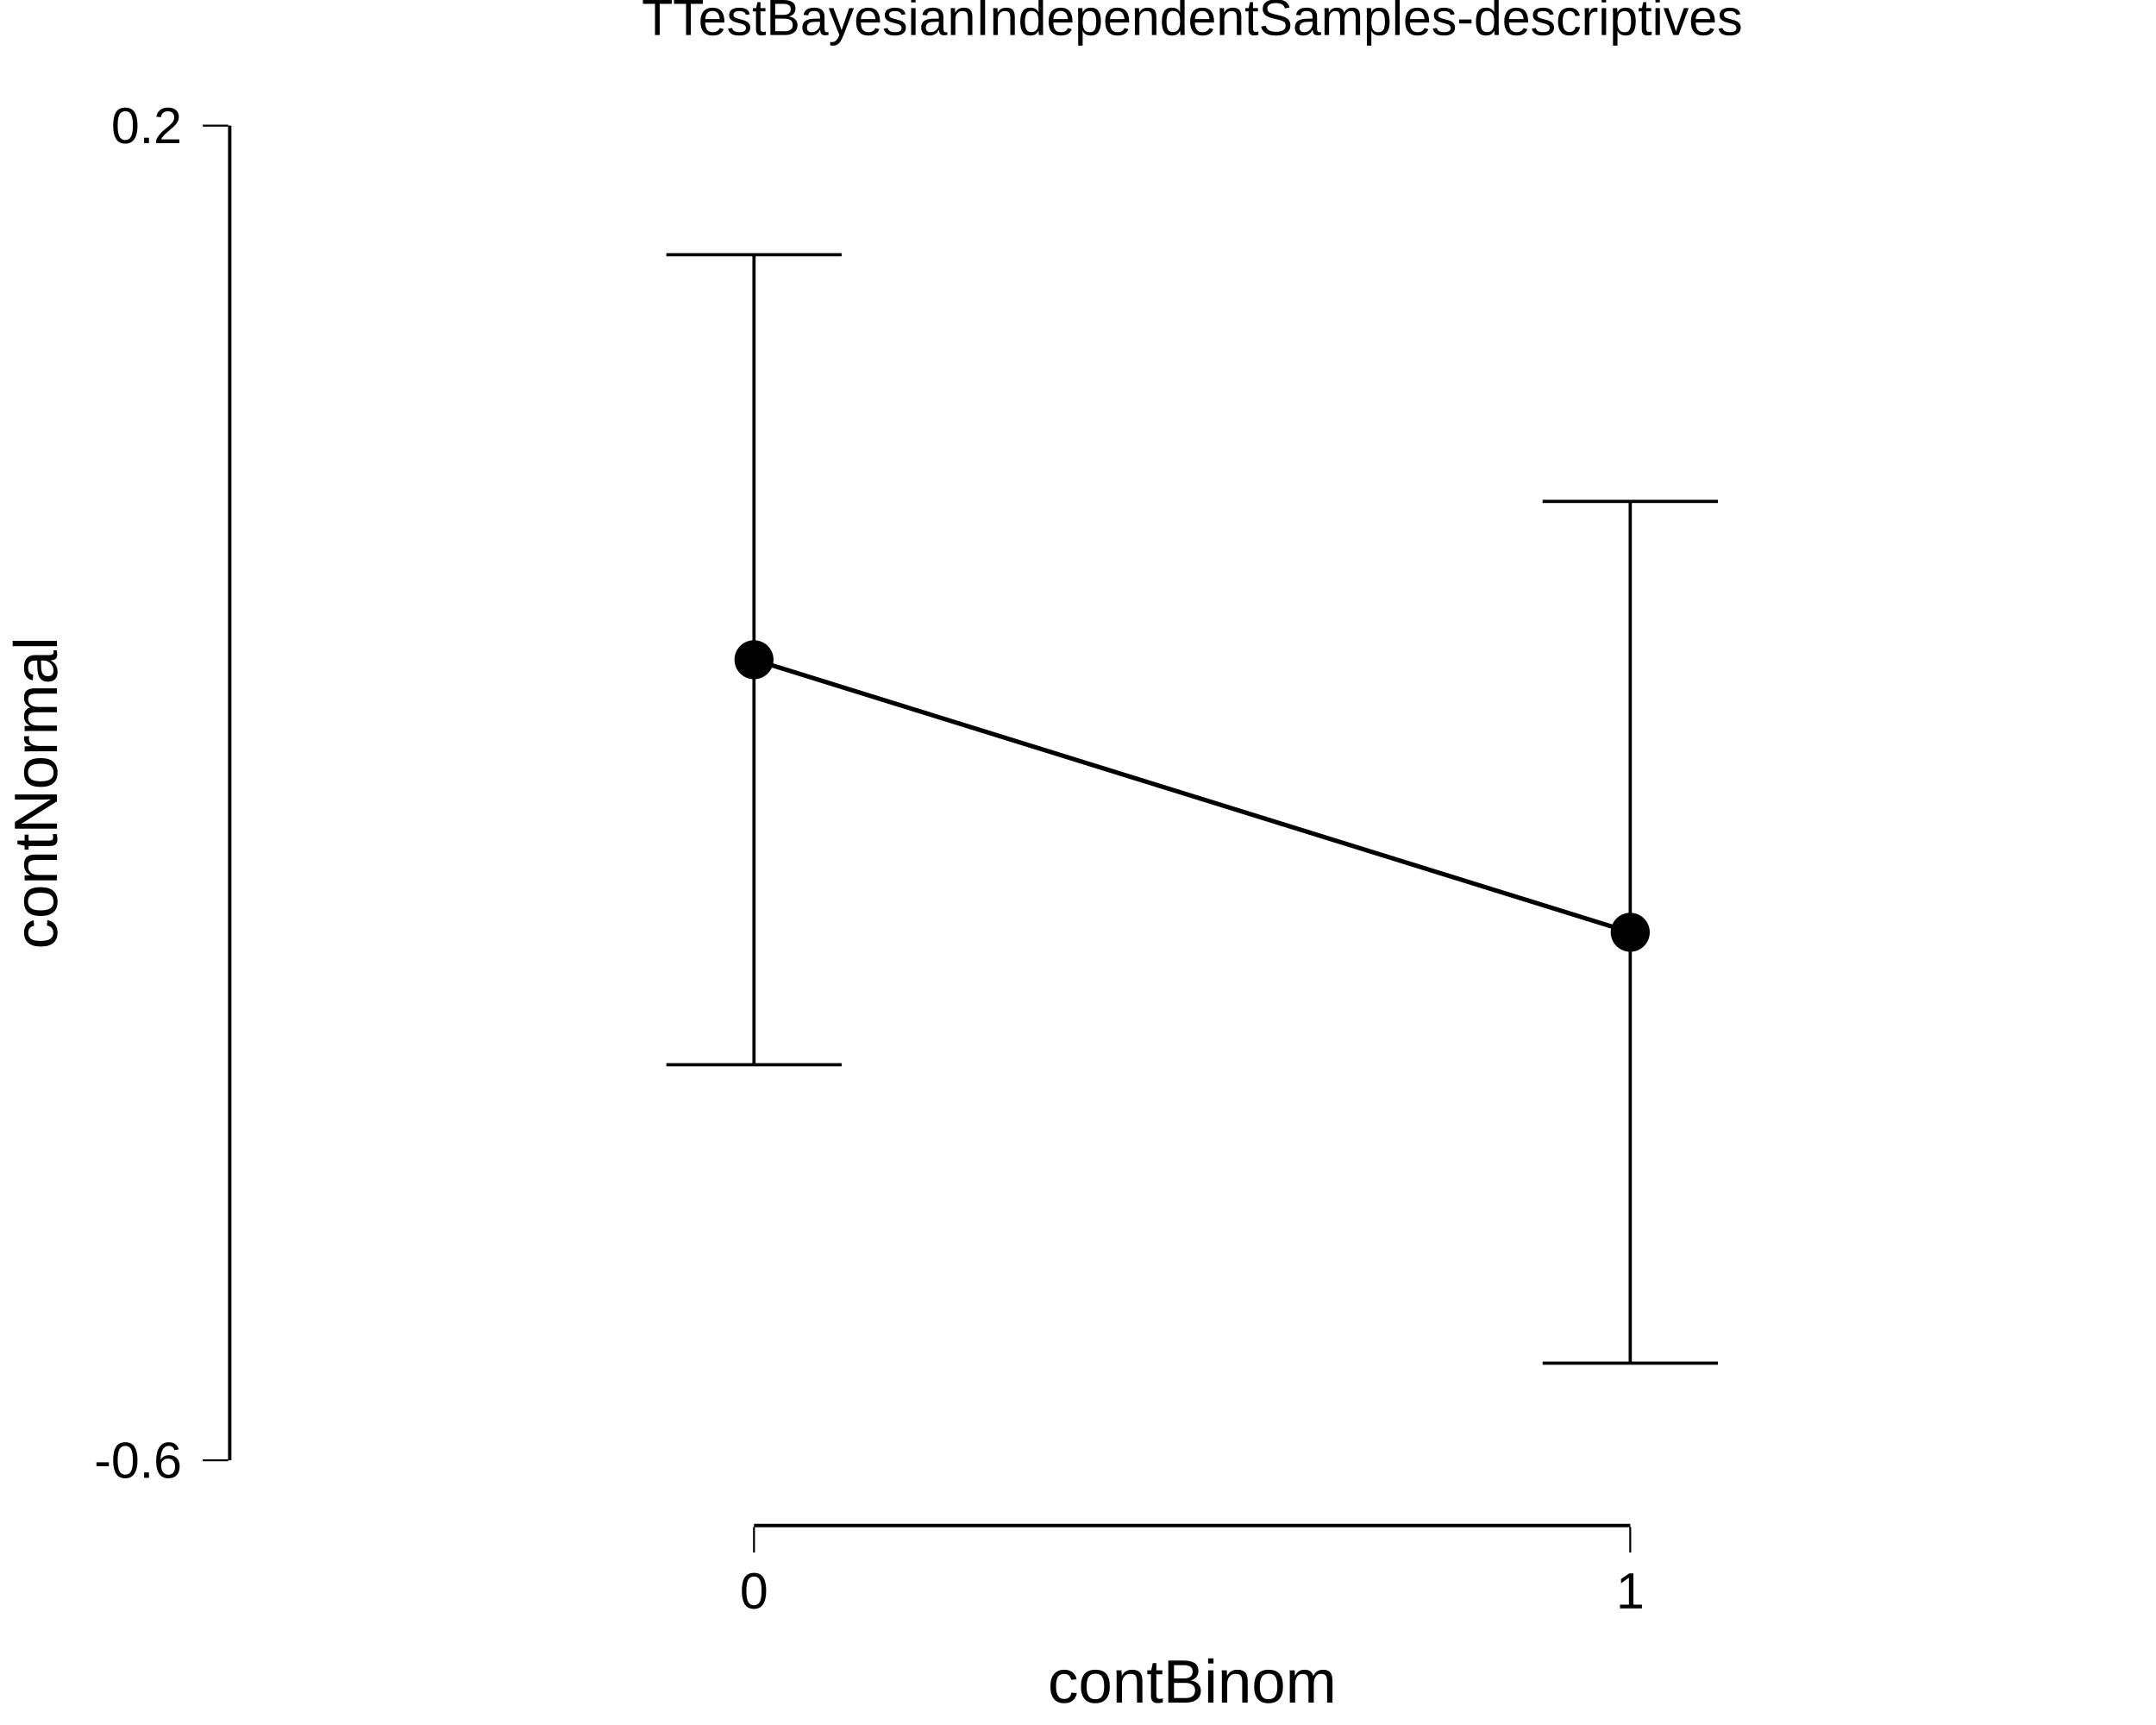
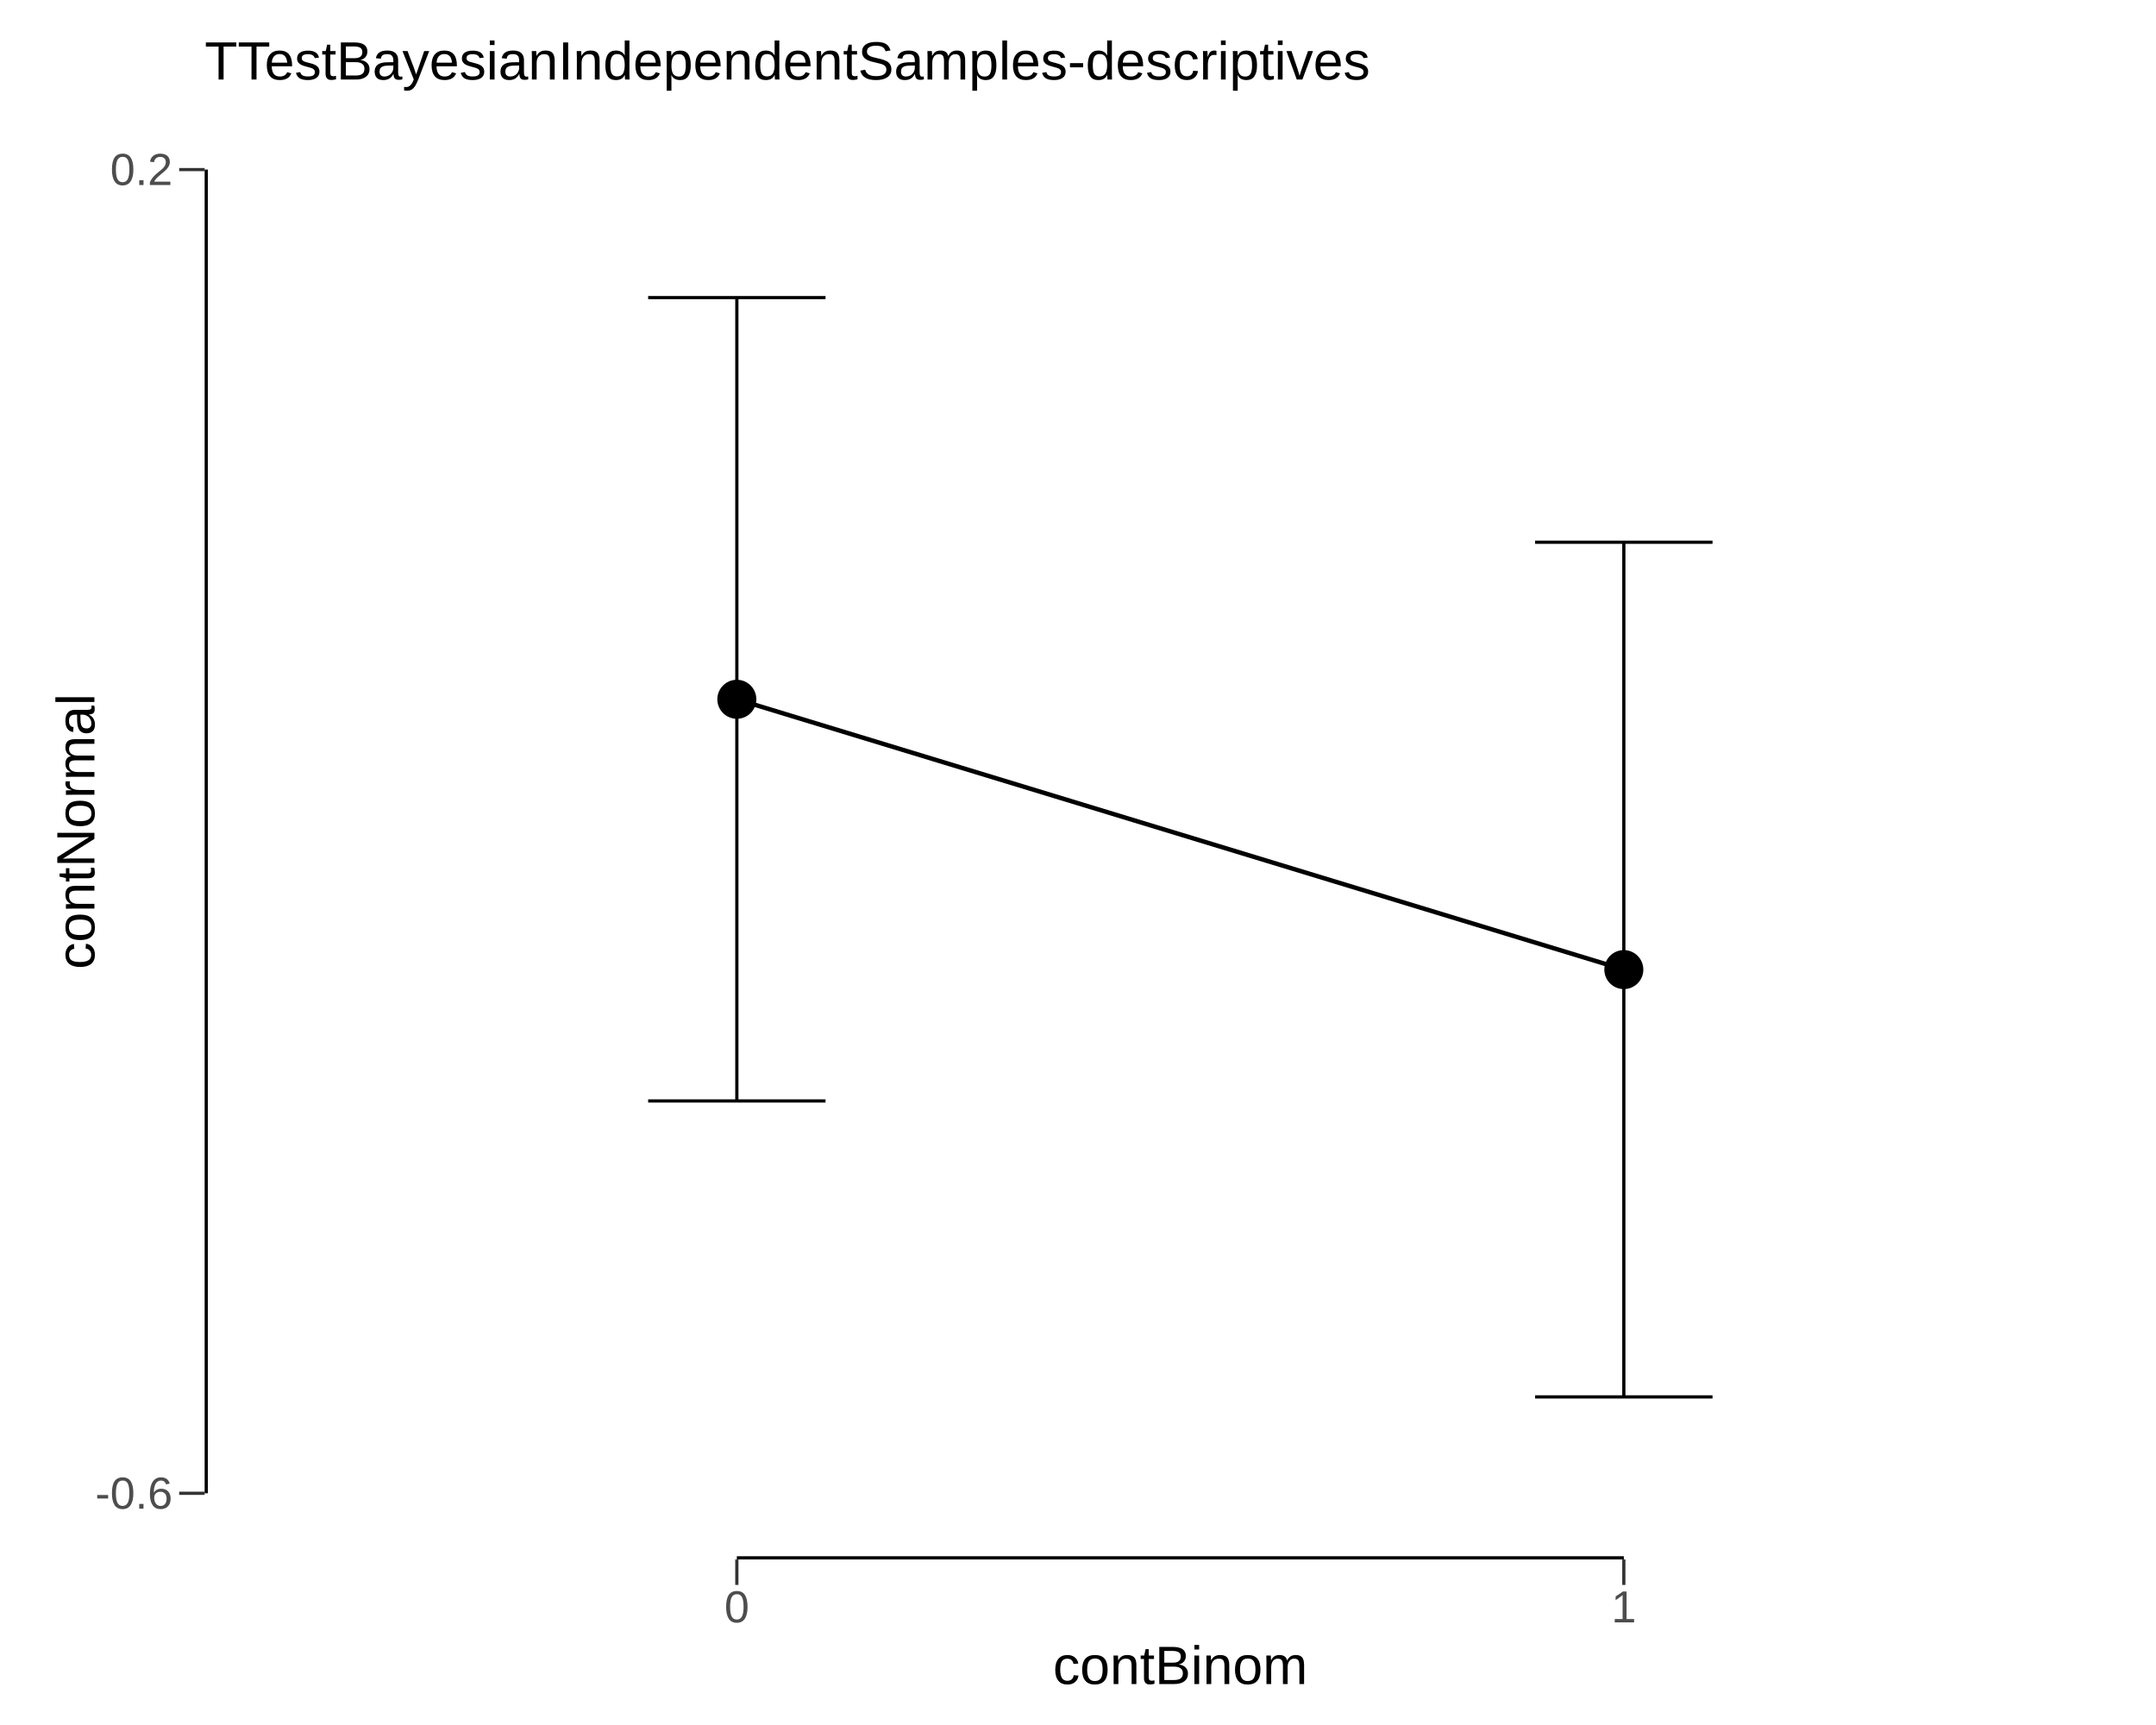
<svg xmlns="http://www.w3.org/2000/svg" viewBox="0 0 720.00 576.00">
  <defs>
    <style type="text/css">
    line, polyline, polygon, path, rect, circle {
      fill: none;
      stroke: #000000;
      stroke-linecap: round;
      stroke-linejoin: round;
      stroke-miterlimit: 10.00;
    }
  </style>
  </defs>
  <rect width="100%" height="100%" style="stroke: none; fill: #FFFFFF;" />
-   <rect x="0.00" y="0.00" width="720.00" height="576.00" style="stroke-width: 10.67; stroke: none;" />
+   <rect x="0.00" y="0.00" width="720.00" height="576.00" style="stroke-width: 1.07; stroke: none;" />
  <defs>
-     <clipPath id="cpNzYuMjJ8NzIwLjAwfDUwOS44OXwxOS42Nw==">
-       <rect x="76.22" y="19.67" width="643.78" height="490.23" />
+     <clipPath id="cpNjguMzR8NzIwLjAwfDUyMC43MnwzNC41Mw==">
+       <rect x="68.34" y="34.53" width="651.66" height="486.19" />
    </clipPath>
  </defs>
-   <rect x="76.22" y="19.67" width="643.78" height="490.23" style="stroke-width: 10.67; stroke: none;" clip-path="url(#cpNzYuMjJ8NzIwLjAwfDUwOS44OXwxOS42Nw==)" />
-   <polyline points="222.53,85.05 281.06,85.05 " style="stroke-width: 1.07; stroke-linecap: butt;" clip-path="url(#cpNzYuMjJ8NzIwLjAwfDUwOS44OXwxOS42Nw==)" />
-   <polyline points="251.80,85.05 251.80,355.53 " style="stroke-width: 1.07; stroke-linecap: butt;" clip-path="url(#cpNzYuMjJ8NzIwLjAwfDUwOS44OXwxOS42Nw==)" />
-   <polyline points="222.53,355.53 281.06,355.53 " style="stroke-width: 1.07; stroke-linecap: butt;" clip-path="url(#cpNzYuMjJ8NzIwLjAwfDUwOS44OXwxOS42Nw==)" />
-   <polyline points="515.16,167.42 573.69,167.42 " style="stroke-width: 1.07; stroke-linecap: butt;" clip-path="url(#cpNzYuMjJ8NzIwLjAwfDUwOS44OXwxOS42Nw==)" />
-   <polyline points="544.42,167.42 544.42,455.17 " style="stroke-width: 1.07; stroke-linecap: butt;" clip-path="url(#cpNzYuMjJ8NzIwLjAwfDUwOS44OXwxOS42Nw==)" />
-   <polyline points="515.16,455.17 573.69,455.17 " style="stroke-width: 1.07; stroke-linecap: butt;" clip-path="url(#cpNzYuMjJ8NzIwLjAwfDUwOS44OXwxOS42Nw==)" />
-   <polyline points="251.80,220.29 544.42,311.30 " style="stroke-width: 1.49; stroke-linecap: butt;" clip-path="url(#cpNzYuMjJ8NzIwLjAwfDUwOS44OXwxOS42Nw==)" />
-   <circle cx="251.80" cy="220.29" r="4.62pt" style="stroke-width: 0.71; fill: #000000;" clip-path="url(#cpNzYuMjJ8NzIwLjAwfDUwOS44OXwxOS42Nw==)" />
-   <circle cx="544.42" cy="311.30" r="4.62pt" style="stroke-width: 0.71; fill: #000000;" clip-path="url(#cpNzYuMjJ8NzIwLjAwfDUwOS44OXwxOS42Nw==)" />
-   <line x1="76.22" y1="487.61" x2="76.22" y2="41.95" style="stroke-width: 2.13; stroke-linecap: butt;" clip-path="url(#cpNzYuMjJ8NzIwLjAwfDUwOS44OXwxOS42Nw==)" />
-   <line x1="251.80" y1="509.89" x2="544.42" y2="509.89" style="stroke-width: 2.13; stroke-linecap: butt;" clip-path="url(#cpNzYuMjJ8NzIwLjAwfDUwOS44OXwxOS42Nw==)" />
-   <line x1="251.80" y1="509.89" x2="544.42" y2="509.89" style="stroke-width: 0.64; stroke-linecap: butt;" clip-path="url(#cpNzYuMjJ8NzIwLjAwfDUwOS44OXwxOS42Nw==)" />
-   <line x1="76.22" y1="487.61" x2="76.22" y2="41.95" style="stroke-width: 0.64; stroke-linecap: butt;" clip-path="url(#cpNzYuMjJ8NzIwLjAwfDUwOS44OXwxOS42Nw==)" />
+   <rect x="68.34" y="34.53" width="651.66" height="486.19" style="stroke-width: 1.07; stroke: none;" clip-path="url(#cpNjguMzR8NzIwLjAwfDUyMC43MnwzNC41Mw==)" />
+   <polyline points="216.45,99.37 275.69,99.37 " style="stroke-width: 1.07; stroke-linecap: butt;" clip-path="url(#cpNjguMzR8NzIwLjAwfDUyMC43MnwzNC41Mw==)" />
+   <polyline points="246.07,99.37 246.07,367.63 " style="stroke-width: 1.07; stroke-linecap: butt;" clip-path="url(#cpNjguMzR8NzIwLjAwfDUyMC43MnwzNC41Mw==)" />
+   <polyline points="216.45,367.63 275.69,367.63 " style="stroke-width: 1.07; stroke-linecap: butt;" clip-path="url(#cpNjguMzR8NzIwLjAwfDUyMC43MnwzNC41Mw==)" />
+   <polyline points="512.65,181.06 571.90,181.06 " style="stroke-width: 1.07; stroke-linecap: butt;" clip-path="url(#cpNjguMzR8NzIwLjAwfDUyMC43MnwzNC41Mw==)" />
+   <polyline points="542.28,181.06 542.28,466.45 " style="stroke-width: 1.07; stroke-linecap: butt;" clip-path="url(#cpNjguMzR8NzIwLjAwfDUyMC43MnwzNC41Mw==)" />
+   <polyline points="512.65,466.45 571.90,466.45 " style="stroke-width: 1.07; stroke-linecap: butt;" clip-path="url(#cpNjguMzR8NzIwLjAwfDUyMC43MnwzNC41Mw==)" />
+   <polyline points="246.07,233.50 542.28,323.76 " style="stroke-width: 1.49; stroke-linecap: butt;" clip-path="url(#cpNjguMzR8NzIwLjAwfDUyMC43MnwzNC41Mw==)" />
+   <circle cx="246.07" cy="233.50" r="4.62pt" style="stroke-width: 0.71; fill: #000000;" clip-path="url(#cpNjguMzR8NzIwLjAwfDUyMC43MnwzNC41Mw==)" />
+   <circle cx="542.28" cy="323.76" r="4.62pt" style="stroke-width: 0.71; fill: #000000;" clip-path="url(#cpNjguMzR8NzIwLjAwfDUyMC43MnwzNC41Mw==)" />
+   <line x1="68.34" y1="498.62" x2="68.34" y2="56.63" style="stroke-width: 2.13; stroke-linecap: butt;" clip-path="url(#cpNjguMzR8NzIwLjAwfDUyMC43MnwzNC41Mw==)" />
+   <line x1="246.07" y1="520.72" x2="542.28" y2="520.72" style="stroke-width: 2.13; stroke-linecap: butt;" clip-path="url(#cpNjguMzR8NzIwLjAwfDUyMC43MnwzNC41Mw==)" />
  <defs>
    <clipPath id="cpMC4wMHw3MjAuMDB8NTc2LjAwfDAuMDA=">
      <rect x="0.00" y="0.00" width="720.00" height="576.00" />
    </clipPath>
  </defs>
  <g clip-path="url(#cpMC4wMHw3MjAuMDB8NTc2LjAwfDAuMDA=)">
-     <text x="31.46" y="493.46" style="font-size: 17.00px; font-family: Liberation Sans;" textLength="29.28px" lengthAdjust="spacingAndGlyphs">-0.6</text>
+     <text x="31.79" y="503.78" style="font-size: 15.00px; fill: #4D4D4D; font-family: Liberation Sans;" textLength="25.86px" lengthAdjust="spacingAndGlyphs">-0.6</text>
  </g>
  <g clip-path="url(#cpMC4wMHw3MjAuMDB8NTc2LjAwfDAuMDA=)">
-     <text x="37.12" y="47.80" style="font-size: 17.00px; font-family: Liberation Sans;" textLength="23.62px" lengthAdjust="spacingAndGlyphs">0.2</text>
+     <text x="36.79" y="61.78" style="font-size: 15.00px; fill: #4D4D4D; font-family: Liberation Sans;" textLength="20.86px" lengthAdjust="spacingAndGlyphs">0.2</text>
  </g>
-   <polyline points="67.71,487.61 76.22,487.61 " style="stroke-width: 0.64; stroke-linecap: butt;" clip-path="url(#cpMC4wMHw3MjAuMDB8NTc2LjAwfDAuMDA=)" />
-   <polyline points="67.71,41.95 76.22,41.95 " style="stroke-width: 0.64; stroke-linecap: butt;" clip-path="url(#cpMC4wMHw3MjAuMDB8NTc2LjAwfDAuMDA=)" />
-   <polyline points="251.80,518.40 251.80,509.89 " style="stroke-width: 0.64; stroke-linecap: butt;" clip-path="url(#cpMC4wMHw3MjAuMDB8NTc2LjAwfDAuMDA=)" />
-   <polyline points="544.42,518.40 544.42,509.89 " style="stroke-width: 0.64; stroke-linecap: butt;" clip-path="url(#cpMC4wMHw3MjAuMDB8NTc2LjAwfDAuMDA=)" />
+   <polyline points="59.84,498.62 68.34,498.62 " style="stroke-width: 1.07; stroke: #333333; stroke-linecap: butt;" clip-path="url(#cpMC4wMHw3MjAuMDB8NTc2LjAwfDAuMDA=)" />
+   <polyline points="59.84,56.63 68.34,56.63 " style="stroke-width: 1.07; stroke: #333333; stroke-linecap: butt;" clip-path="url(#cpMC4wMHw3MjAuMDB8NTc2LjAwfDAuMDA=)" />
+   <polyline points="246.07,529.22 246.07,520.72 " style="stroke-width: 1.07; stroke: #333333; stroke-linecap: butt;" clip-path="url(#cpMC4wMHw3MjAuMDB8NTc2LjAwfDAuMDA=)" />
+   <polyline points="542.28,529.22 542.28,520.72 " style="stroke-width: 1.07; stroke: #333333; stroke-linecap: butt;" clip-path="url(#cpMC4wMHw3MjAuMDB8NTc2LjAwfDAuMDA=)" />
  <g clip-path="url(#cpMC4wMHw3MjAuMDB8NTc2LjAwfDAuMDA=)">
-     <text x="247.07" y="537.07" style="font-size: 17.00px; font-family: Liberation Sans;" textLength="9.45px" lengthAdjust="spacingAndGlyphs">0</text>
+     <text x="241.90" y="541.73" style="font-size: 15.00px; fill: #4D4D4D; font-family: Liberation Sans;" textLength="8.34px" lengthAdjust="spacingAndGlyphs">0</text>
  </g>
  <g clip-path="url(#cpMC4wMHw3MjAuMDB8NTc2LjAwfDAuMDA=)">
-     <text x="539.70" y="537.07" style="font-size: 17.00px; font-family: Liberation Sans;" textLength="9.45px" lengthAdjust="spacingAndGlyphs">1</text>
+     <text x="538.10" y="541.73" style="font-size: 15.00px; fill: #4D4D4D; font-family: Liberation Sans;" textLength="8.34px" lengthAdjust="spacingAndGlyphs">1</text>
  </g>
  <g clip-path="url(#cpMC4wMHw3MjAuMDB8NTc2LjAwfDAuMDA=)">
-     <text x="349.93" y="568.53" style="font-size: 20.40px; font-family: Liberation Sans;" textLength="96.36px" lengthAdjust="spacingAndGlyphs">contBinom</text>
+     <text x="351.64" y="562.32" style="font-size: 18.00px; font-family: Liberation Sans;" textLength="85.06px" lengthAdjust="spacingAndGlyphs">contBinom</text>
  </g>
  <g clip-path="url(#cpMC4wMHw3MjAuMDB8NTc2LjAwfDAuMDA=)">
-     <text transform="translate(19.01,316.92) rotate(-90)" style="font-size: 20.40px; font-family: Liberation Sans;" textLength="104.28px" lengthAdjust="spacingAndGlyphs">contNormal</text>
+     <text transform="translate(31.53,323.65) rotate(-90)" style="font-size: 18.00px; font-family: Liberation Sans;" textLength="92.06px" lengthAdjust="spacingAndGlyphs">contNormal</text>
  </g>
  <g clip-path="url(#cpMC4wMHw3MjAuMDB8NTc2LjAwfDAuMDA=)">
-     <text x="214.33" y="11.70" style="font-size: 17.00px; font-family: Liberation Sans;" textLength="367.56px" lengthAdjust="spacingAndGlyphs">TTestBayesianIndependentSamples-descriptives</text>
+     <text x="68.34" y="26.56" style="font-size: 18.00px; font-family: Liberation Sans;" textLength="389.33px" lengthAdjust="spacingAndGlyphs">TTestBayesianIndependentSamples-descriptives</text>
  </g>
</svg>
